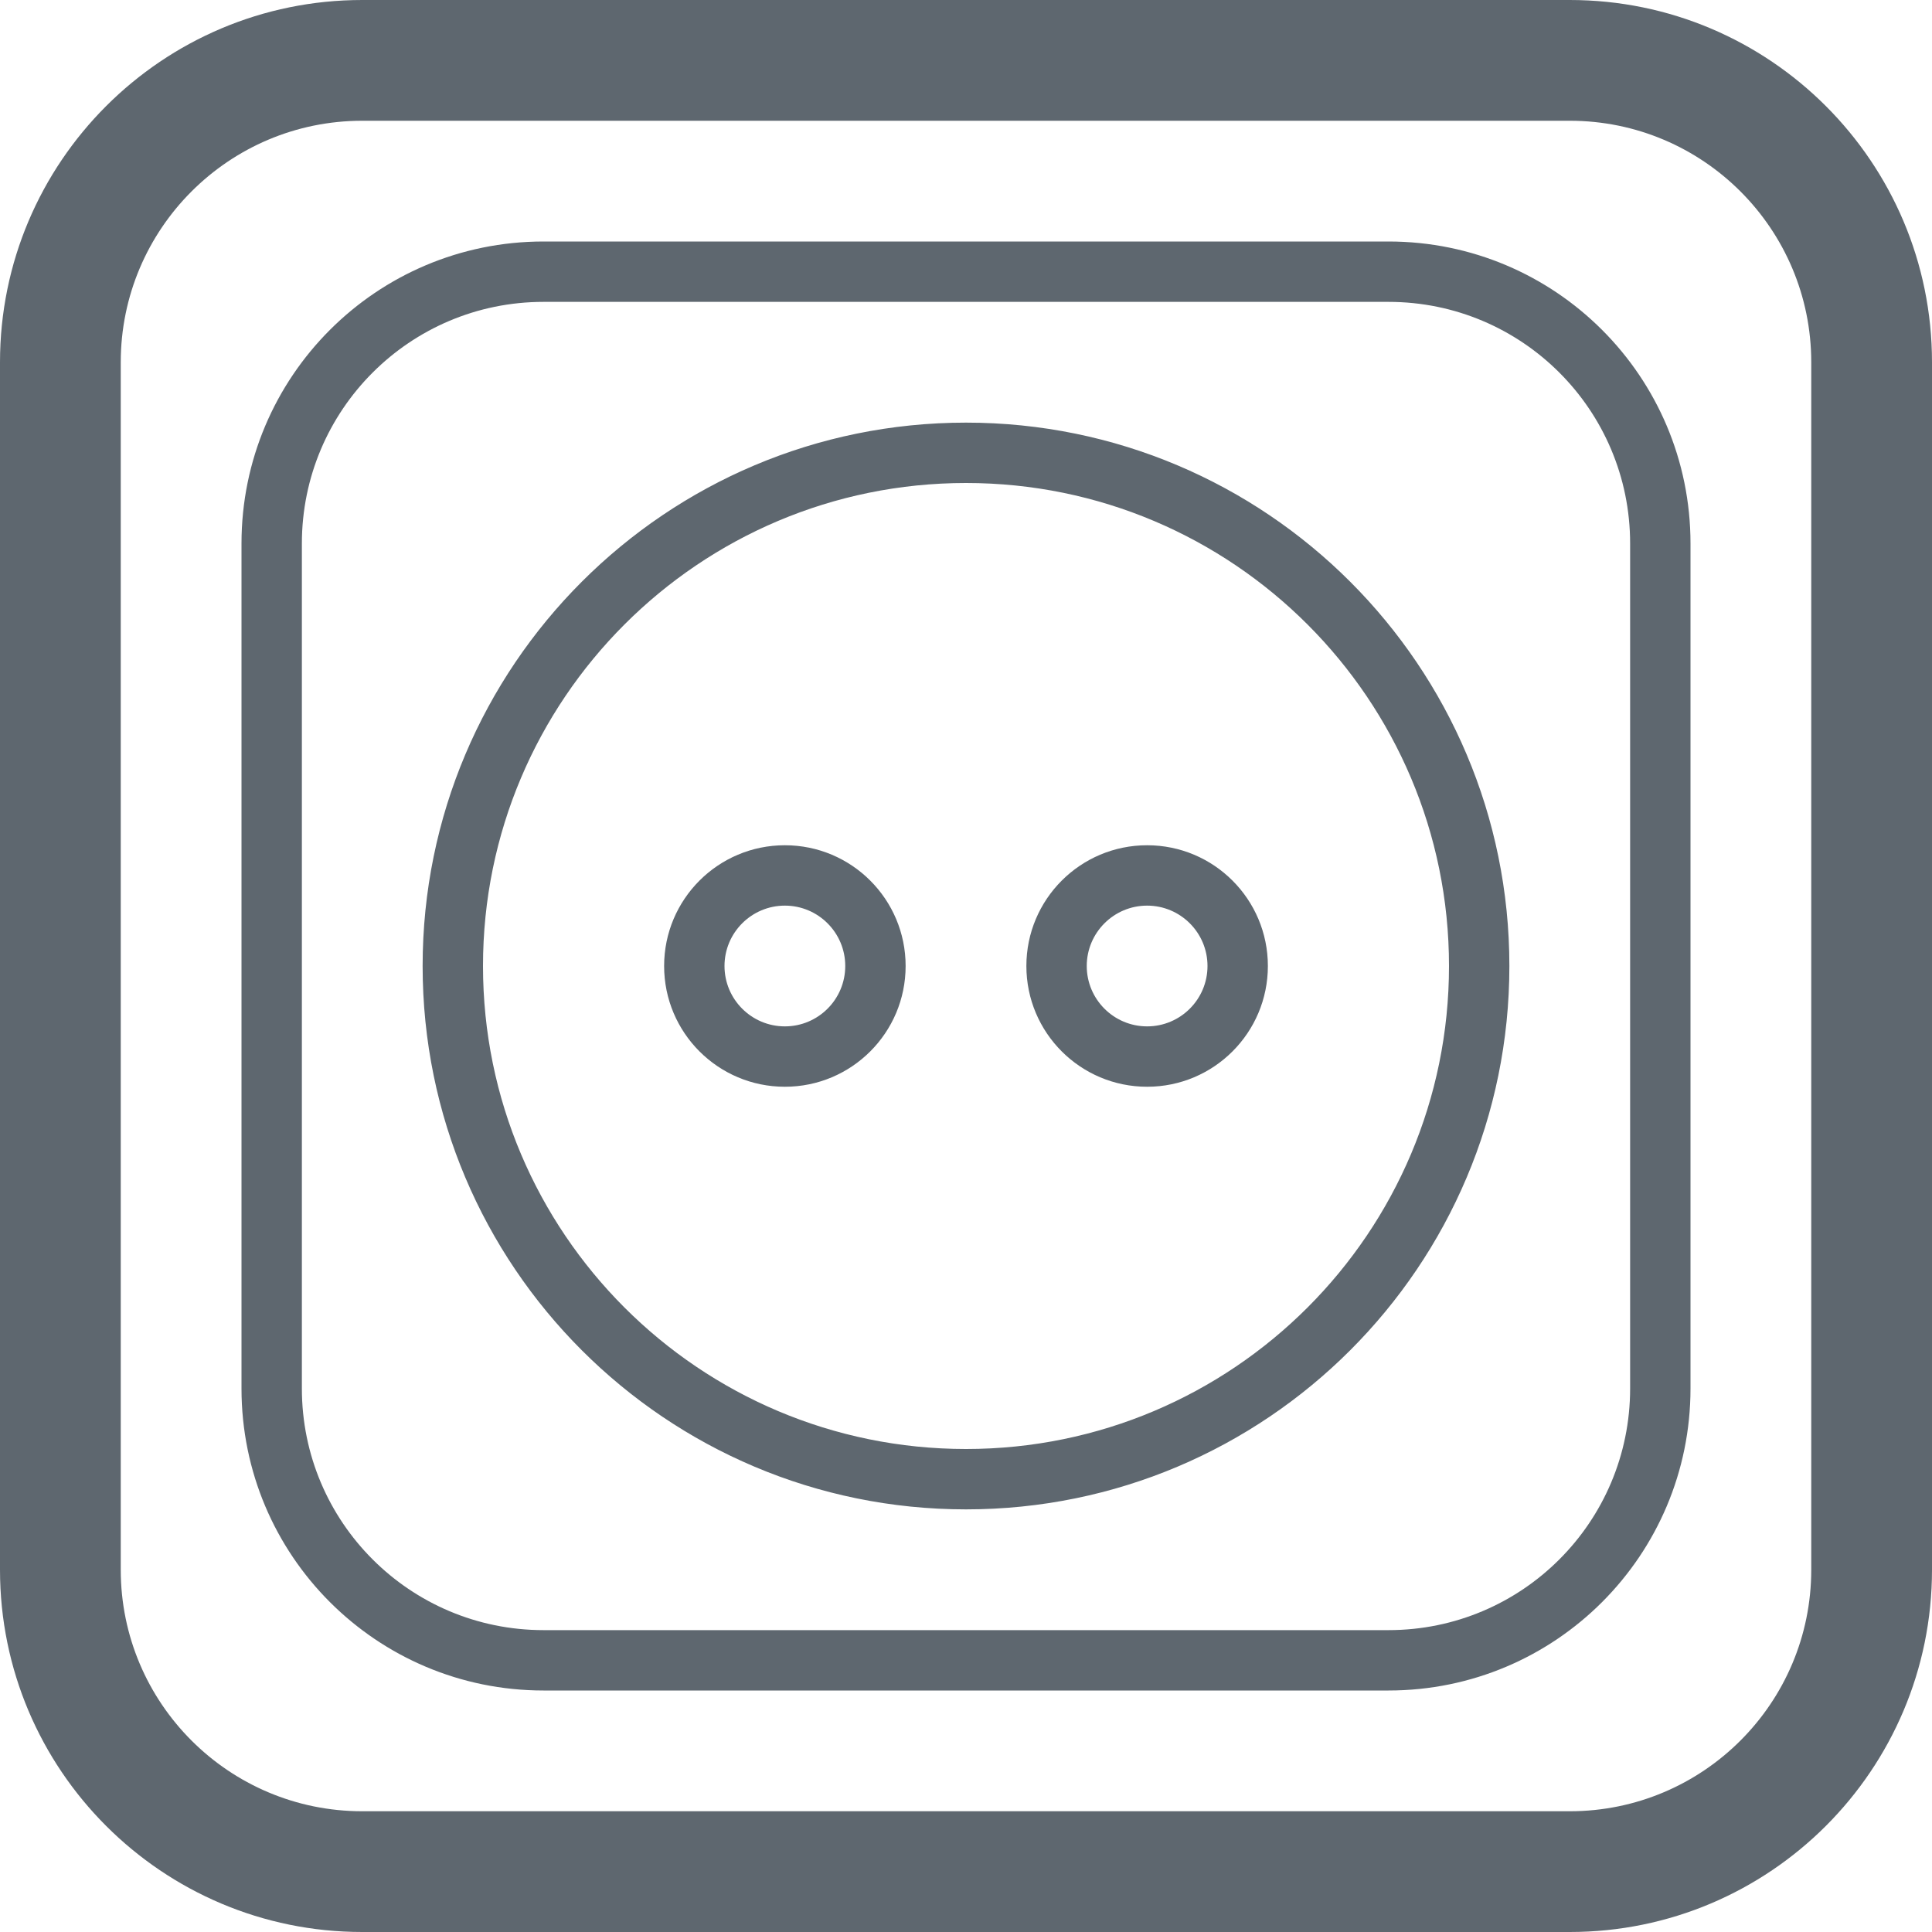
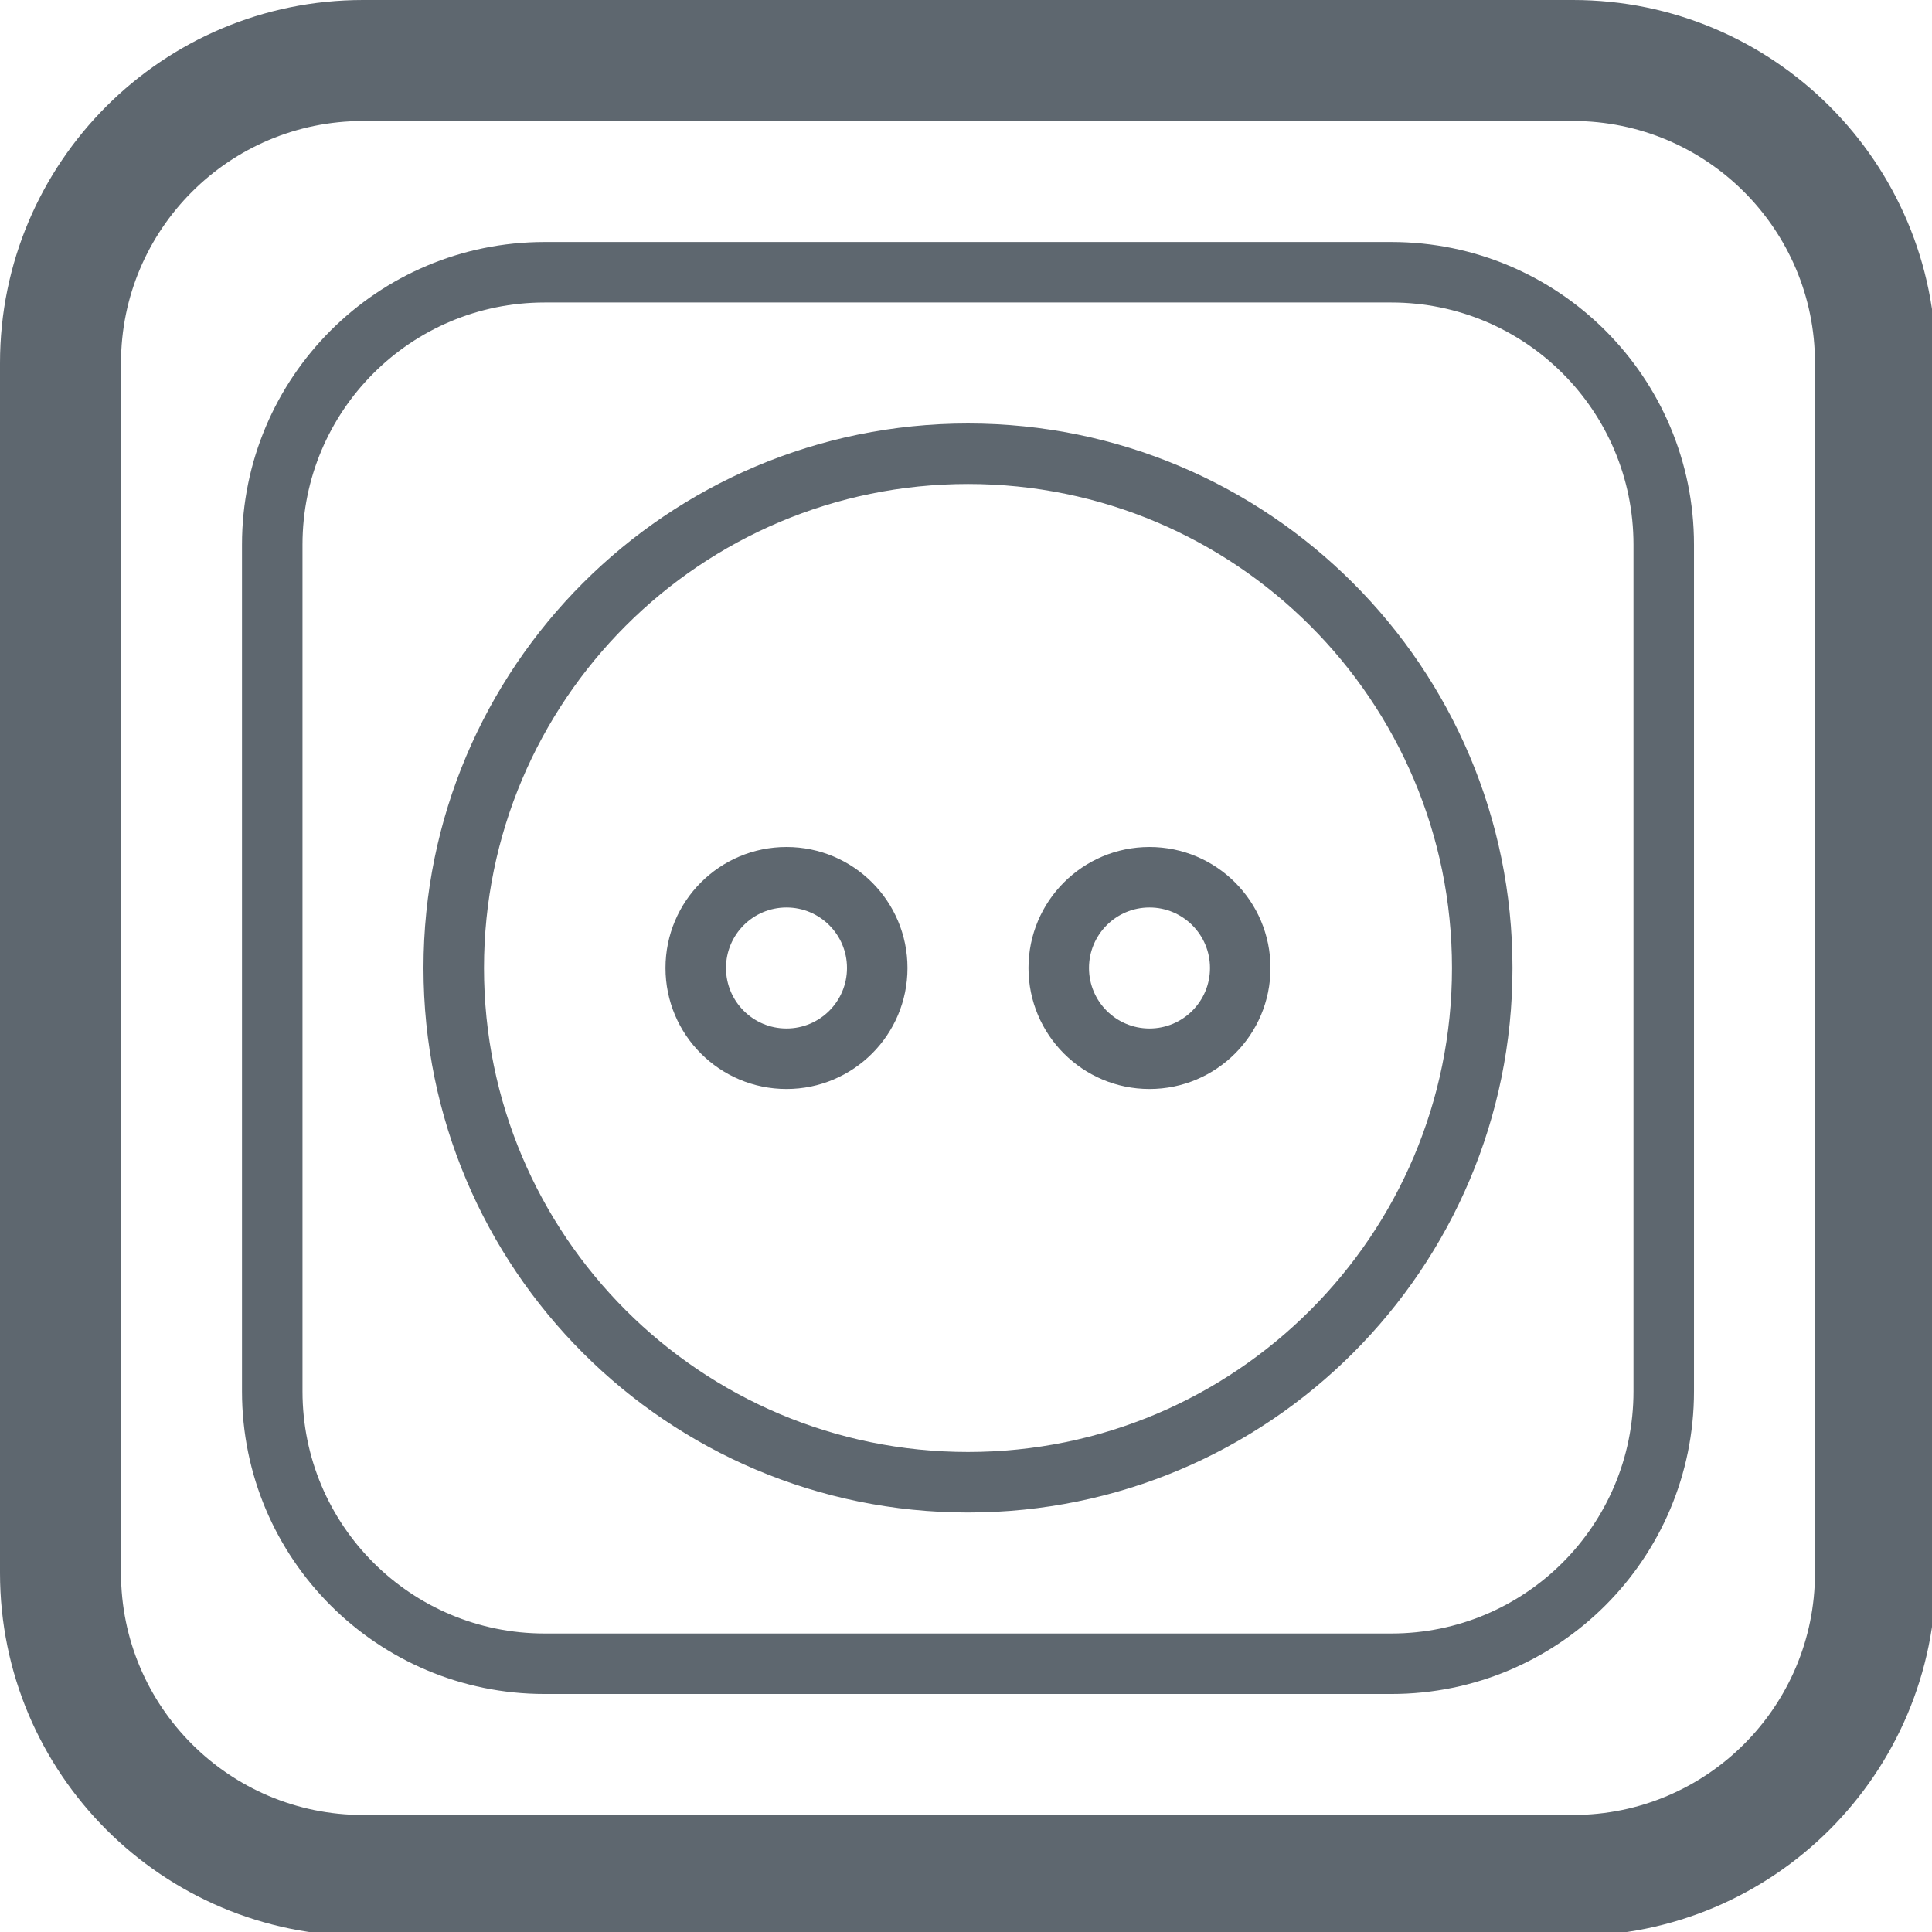
- <svg xmlns="http://www.w3.org/2000/svg" width="32px" height="32px" viewBox="0 0 32 32" version="1.1">
+ <svg xmlns="http://www.w3.org/2000/svg" width="1792px" height="1792px" viewBox="0 0 1792 1792" version="1.1">
  <defs />
  <g id="icons" stroke="none" stroke-width="1" fill="none" fill-rule="evenodd">
    <g id="fa-iot-socket-f" fill="#5E676F">
-       <path d="M0,6 C0,2.686 2.687,0 6,0 L26,0 C29.314,0 32,2.687 32,6 L32,26 C32,29.314 29.313,32 26,32 L6,32 C2.686,32 0,29.313 0,26 L0,6 Z M2,6 L2,26 C2,28.209 3.791,30 6,30 L26,30 C28.209,30 30,28.209 30,26 L30,6 C30,3.791 28.209,2 26,2 L6,2 C3.791,2 2,3.791 2,6 Z M4,9.002 C4,6.239 6.236,4 9.002,4 L22.998,4 C25.761,4 28,6.236 28,9.002 L28,22.998 C28,25.761 25.764,28 22.998,28 L9.002,28 C6.239,28 4,25.764 4,22.998 L4,9.002 Z M5,9.002 L5,22.998 C5,25.21 6.791,27 9.002,27 L22.998,27 C25.21,27 27,25.209 27,22.998 L27,9.002 C27,6.79 25.209,5 22.998,5 L9.002,5 C6.79,5 5,6.791 5,9.002 Z M16,25 C11.029,25 7,20.971 7,16 C7,11.029 11.029,7 16,7 C20.971,7 25,11.029 25,16 C25,20.971 20.971,25 16,25 Z M16,24 C20.418,24 24,20.418 24,16 C24,11.582 20.418,8 16,8 C11.582,8 8,11.582 8,16 C8,20.418 11.582,24 16,24 Z M13,18 C11.895,18 11,17.105 11,16 C11,14.895 11.895,14 13,14 C14.105,14 15,14.895 15,16 C15,17.105 14.105,18 13,18 Z M13,17 C13.552,17 14,16.552 14,16 C14,15.448 13.552,15 13,15 C12.448,15 12,15.448 12,16 C12,16.552 12.448,17 13,17 Z M19,18 C17.895,18 17,17.105 17,16 C17,14.895 17.895,14 19,14 C20.105,14 21,14.895 21,16 C21,17.105 20.105,18 19,18 Z M19,17 C19.552,17 20,16.552 20,16 C20,15.448 19.552,15 19,15 C18.448,15 18,15.448 18,16 C18,16.552 18.448,17 19,17 Z" />
+       <path d="M0,336.703 C0,150.747 150.781,0 336.703,0 L1458.992,0 C1644.948,0 1795.695,150.781 1795.695,336.703 L1795.695,1458.992 C1795.695,1644.948 1644.914,1795.695 1458.992,1795.695 L336.703,1795.695 C150.747,1795.695 0,1644.914 0,1458.992 L0,336.703 Z M112.231,336.703 L112.231,1458.992 C112.231,1582.944 212.744,1683.464 336.703,1683.464 L1458.992,1683.464 C1582.944,1683.464 1683.464,1582.951 1683.464,1458.992 L1683.464,336.703 C1683.464,212.751 1582.951,112.231 1458.992,112.231 L336.703,112.231 C212.751,112.231 112.231,212.744 112.231,336.703 Z M224.462,505.15 C224.462,350.13 349.953,224.462 505.15,224.462 L1290.545,224.462 C1445.565,224.462 1571.233,349.953 1571.233,505.15 L1571.233,1290.545 C1571.233,1445.565 1445.742,1571.233 1290.545,1571.233 L505.15,1571.233 C350.13,1571.233 224.462,1445.742 224.462,1290.545 L224.462,505.15 Z M280.577,505.15 L280.577,1290.545 C280.577,1414.683 381.055,1515.118 505.15,1515.118 L1290.545,1515.118 C1414.683,1515.118 1515.118,1414.64 1515.118,1290.545 L1515.118,505.15 C1515.118,381.012 1414.64,280.577 1290.545,280.577 L505.15,280.577 C381.012,280.577 280.577,381.055 280.577,505.15 Z M897.848,1402.887 C618.922,1402.887 392.808,1176.773 392.808,897.848 C392.808,618.922 618.922,392.808 897.848,392.808 C1176.773,392.808 1402.887,618.922 1402.887,897.848 C1402.887,1176.773 1176.773,1402.887 897.848,1402.887 Z M897.848,1346.771 C1145.781,1346.771 1346.771,1145.781 1346.771,897.848 C1346.771,649.914 1145.781,448.924 897.848,448.924 C649.914,448.924 448.924,649.914 448.924,897.848 C448.924,1145.781 649.914,1346.771 897.848,1346.771 Z M729.501,1010.078 C667.518,1010.078 617.27,959.831 617.27,897.848 C617.27,835.864 667.518,785.617 729.501,785.617 C791.485,785.617 841.732,835.864 841.732,897.848 C841.732,959.831 791.485,1010.078 729.501,1010.078 Z M729.501,953.963 C760.493,953.963 785.617,928.839 785.617,897.848 C785.617,866.856 760.493,841.732 729.501,841.732 C698.509,841.732 673.386,866.856 673.386,897.848 C673.386,928.839 698.509,953.963 729.501,953.963 Z M1066.194,1010.078 C1004.211,1010.078 953.963,959.831 953.963,897.848 C953.963,835.864 1004.211,785.617 1066.194,785.617 C1128.177,785.617 1178.425,835.864 1178.425,897.848 C1178.425,959.831 1128.177,1010.078 1066.194,1010.078 Z M1066.194,953.963 C1097.186,953.963 1122.309,928.839 1122.309,897.848 C1122.309,866.856 1097.186,841.732 1066.194,841.732 C1035.202,841.732 1010.078,866.856 1010.078,897.848 C1010.078,928.839 1035.202,953.963 1066.194,953.963 Z" />
    </g>
  </g>
</svg>
